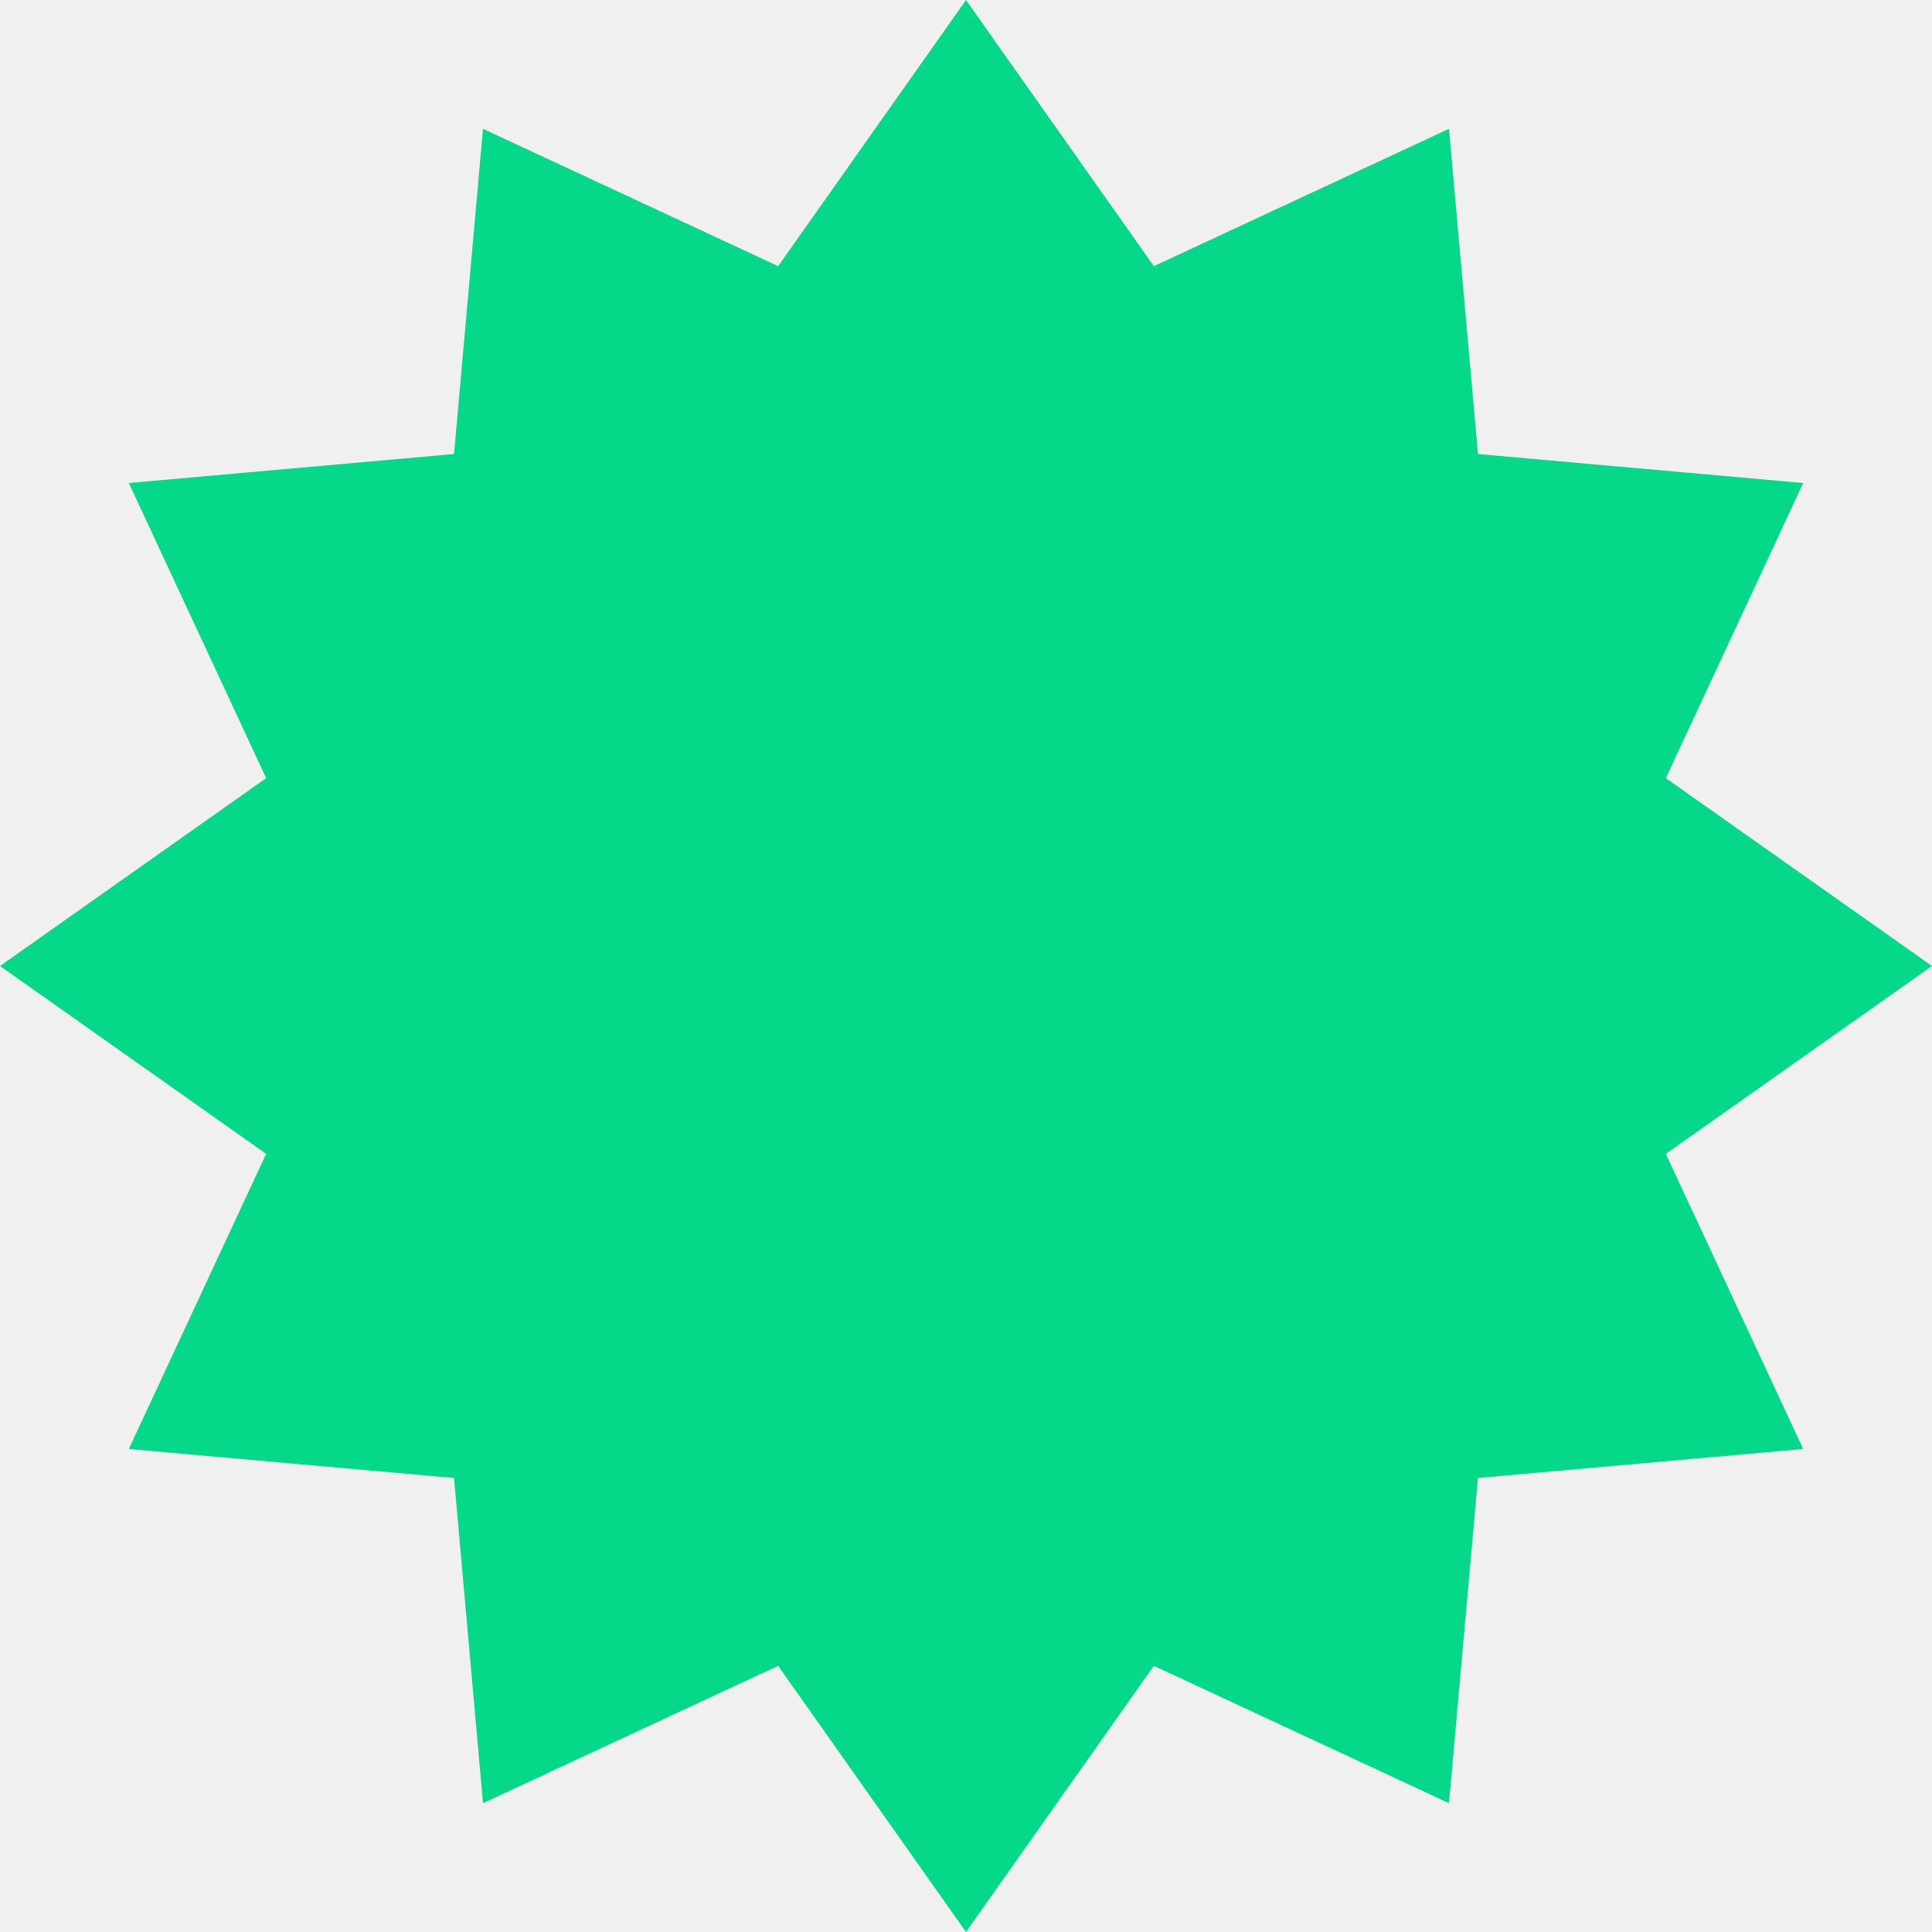
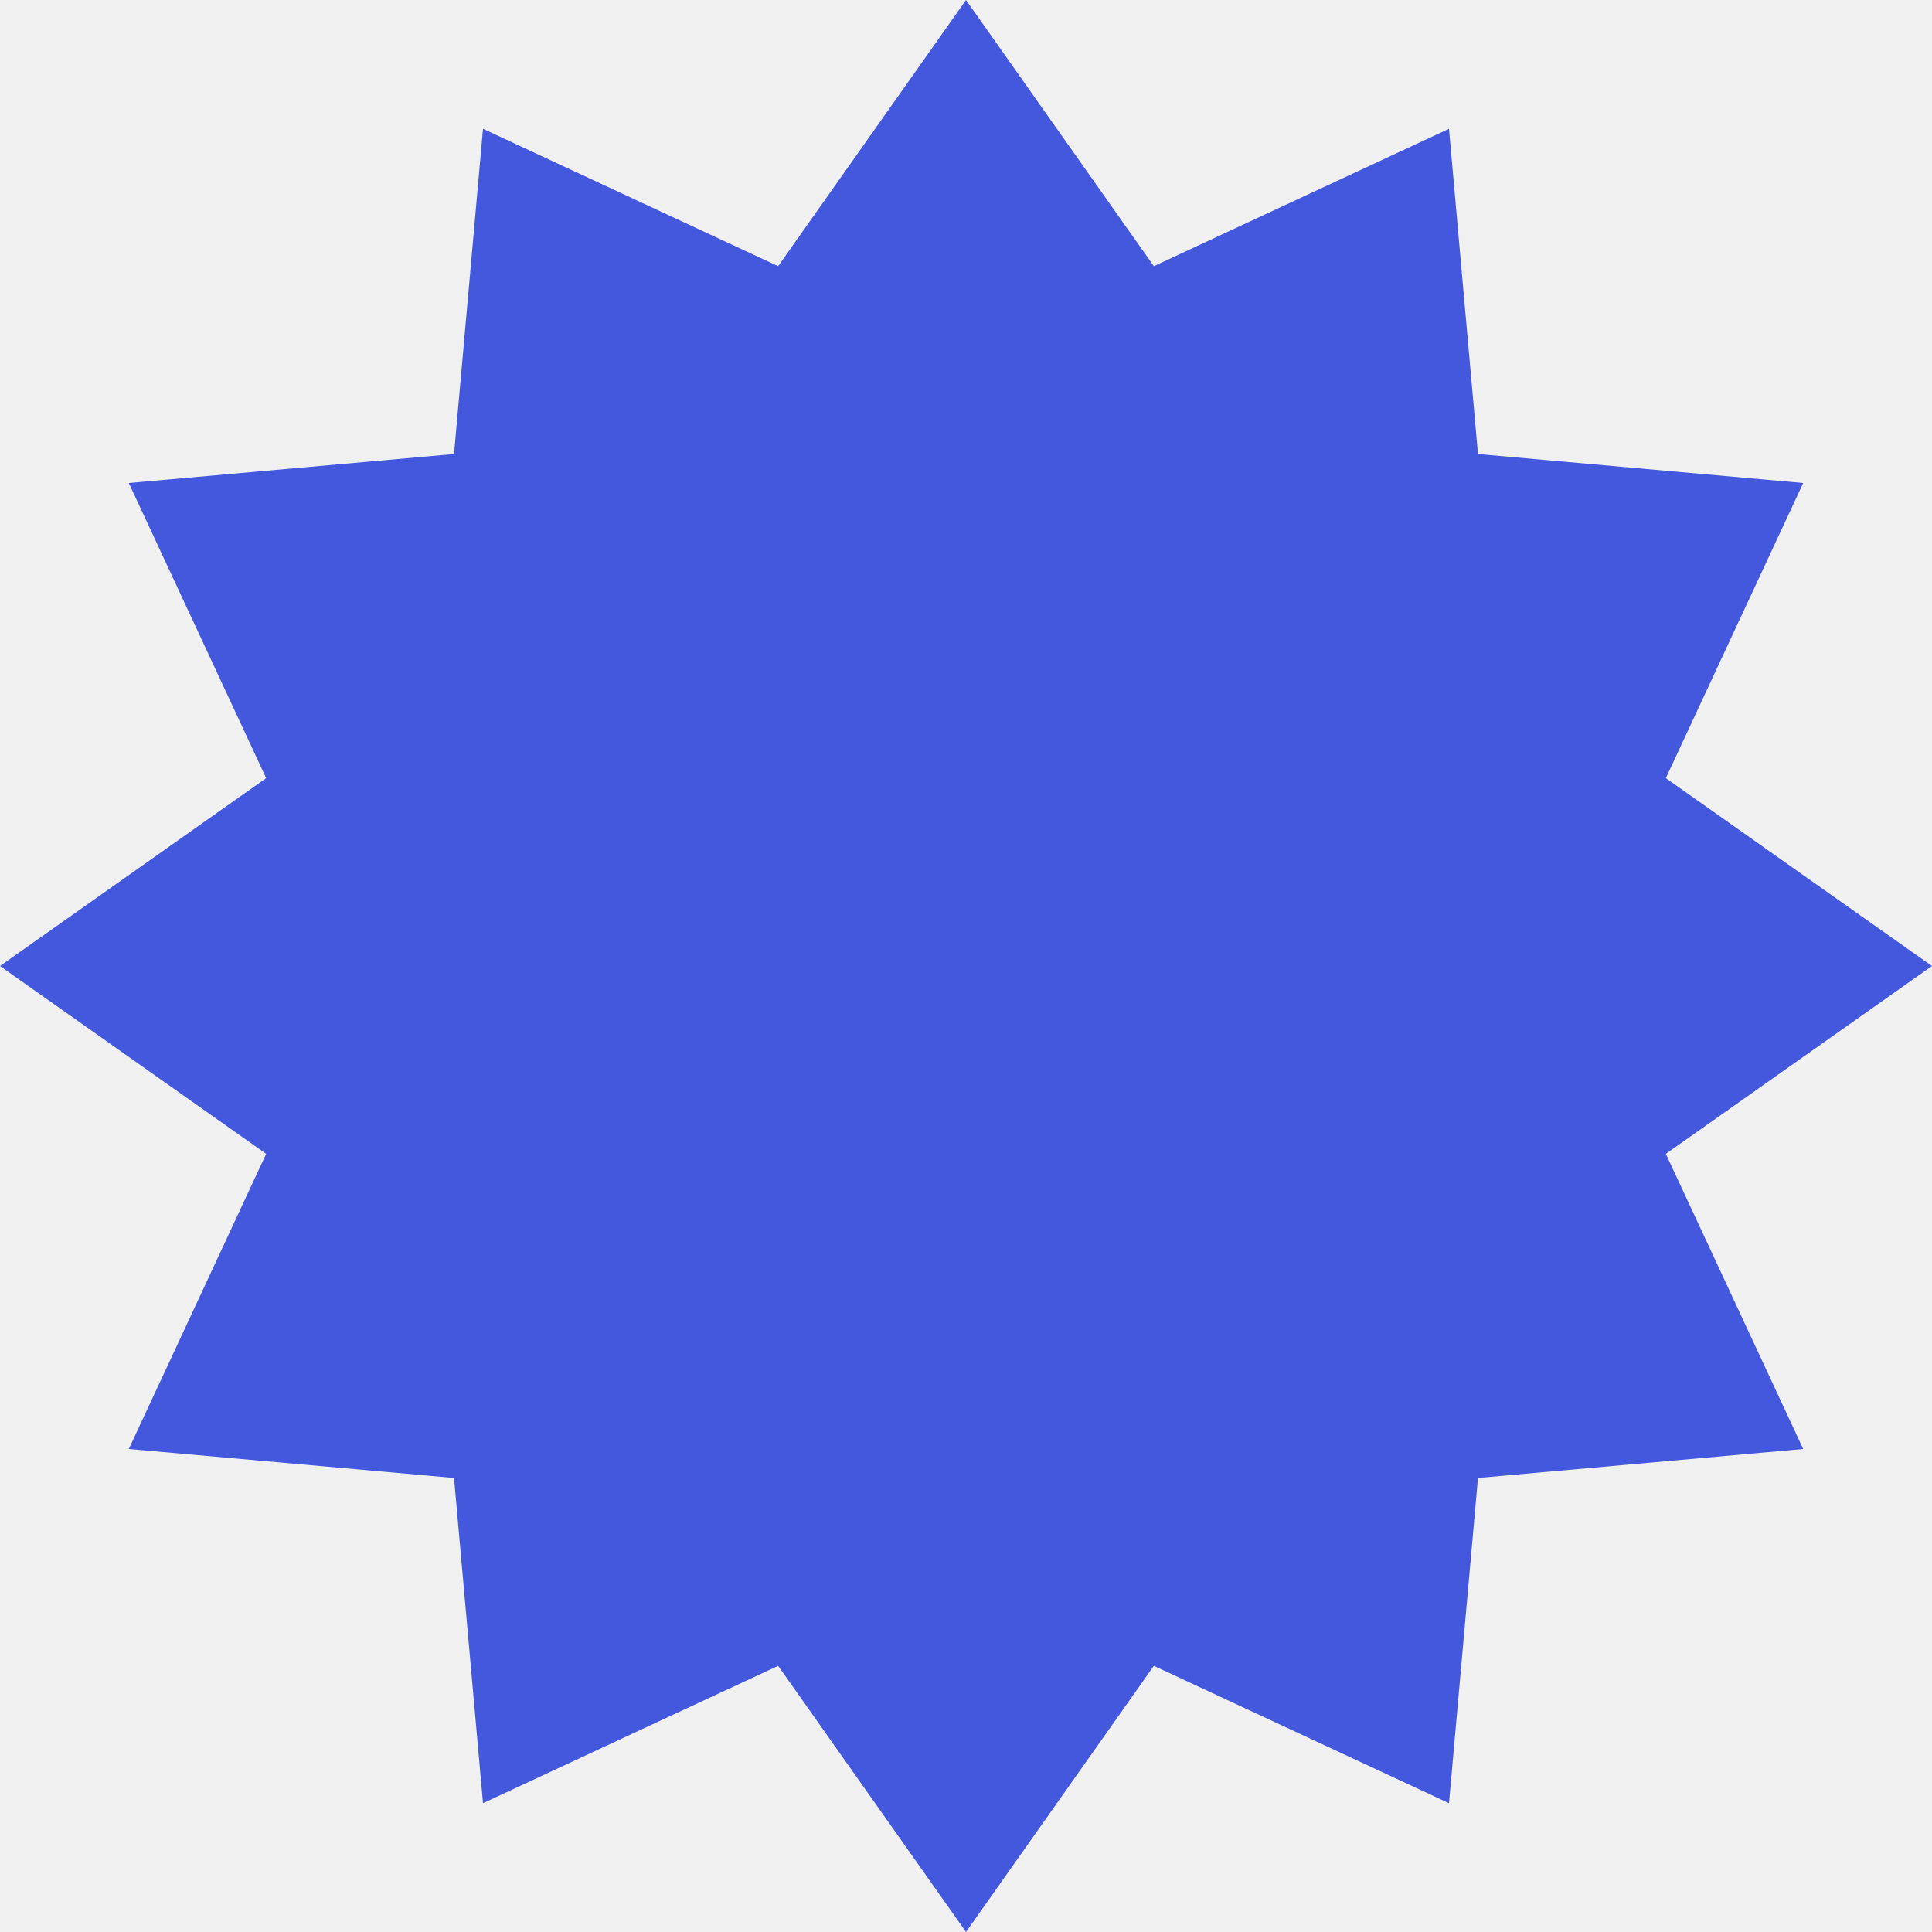
<svg xmlns="http://www.w3.org/2000/svg" width="21" height="21" viewBox="0 0 21 21" fill="none">
  <g clip-path="url(#clip0_1186_665)">
-     <path d="M21 10.5L18.107 8.458L19.6 5.25L16.065 4.935L15.75 1.4L12.542 2.893L10.5 0L8.458 2.893L5.25 1.4L4.935 4.935L1.4 5.25L2.893 8.458L0 10.5L2.893 12.542L1.4 15.75L4.935 16.065L5.25 19.6L8.458 18.107L10.5 21L12.542 18.107L15.75 19.6L16.065 16.065L19.6 15.75L18.107 12.542L21 10.5Z" fill="#06D889" />
+     <path d="M21 10.5L18.107 8.458L19.6 5.25L16.065 4.935L15.75 1.4L12.542 2.893L10.5 0L8.458 2.893L5.25 1.4L4.935 4.935L1.4 5.25L2.893 8.458L0 10.5L2.893 12.542L1.4 15.75L4.935 16.065L5.25 19.6L8.458 18.107L10.5 21L12.542 18.107L15.75 19.6L16.065 16.065L19.6 15.75L18.107 12.542L21 10.5Z" fill="#4458dd" />
  </g>
  <defs>
    <clipPath id="clip0_1186_665">
      <rect width="21" height="21" fill="white" />
    </clipPath>
  </defs>
</svg>
